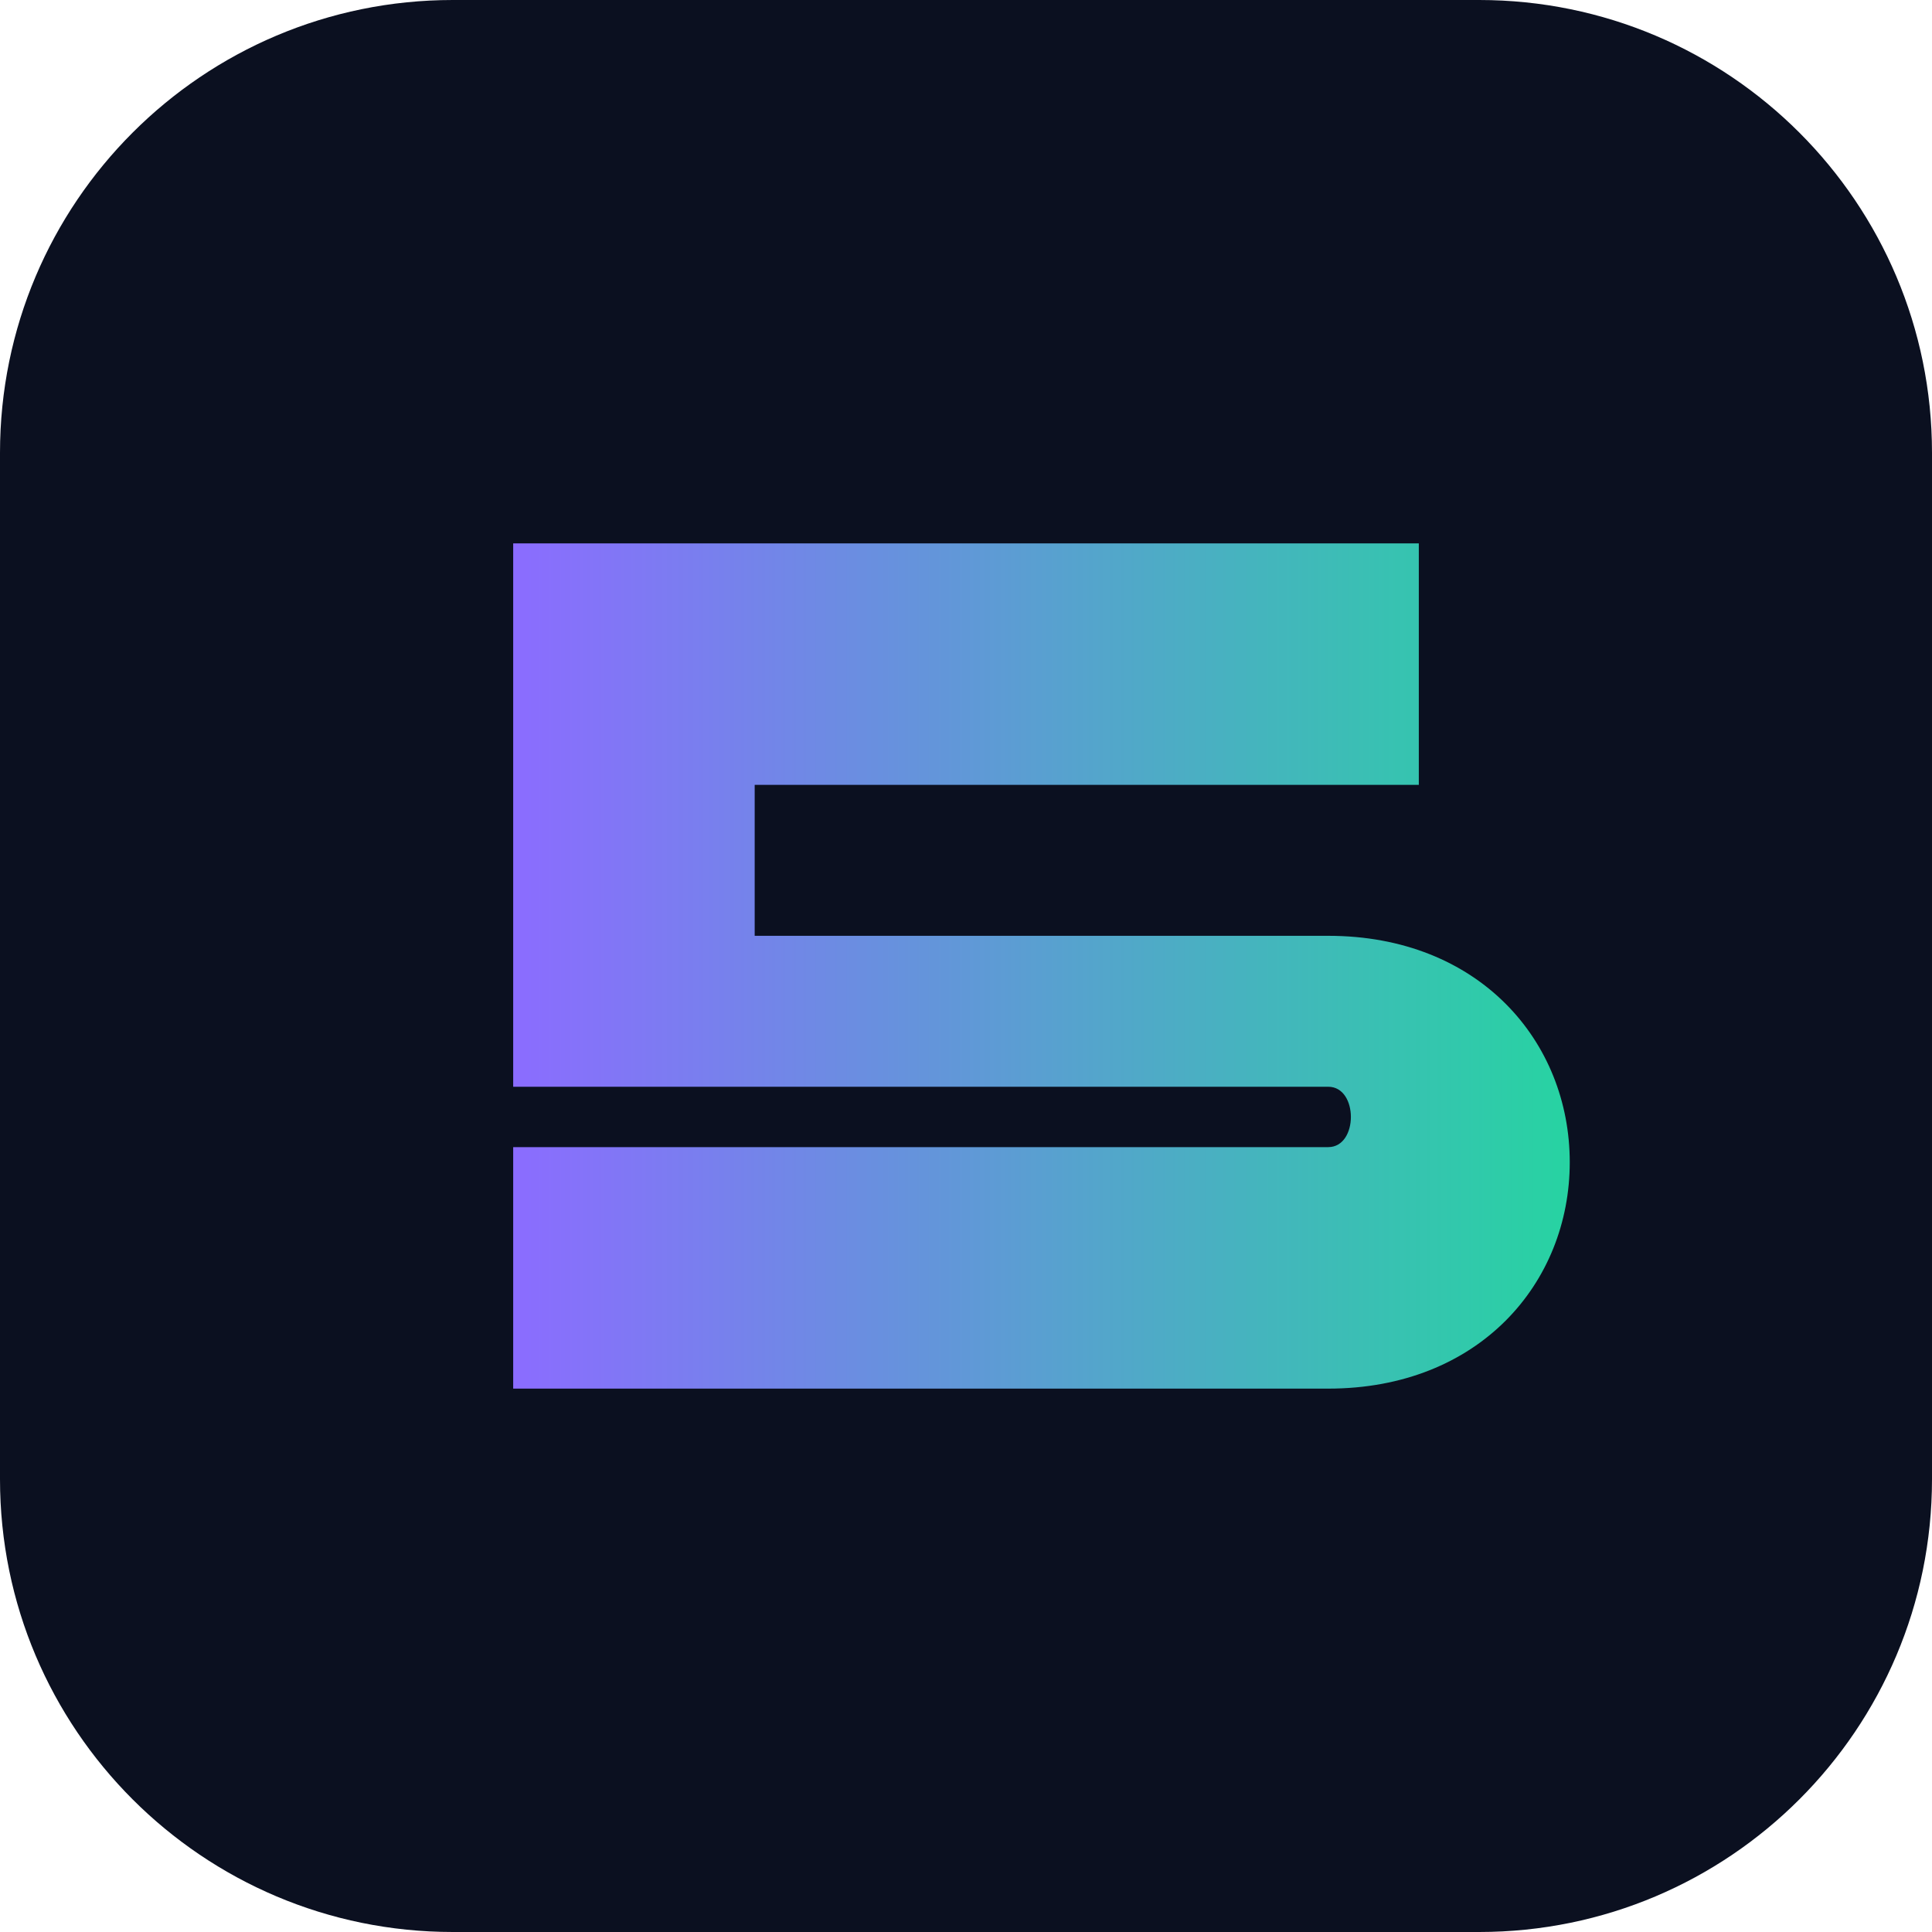
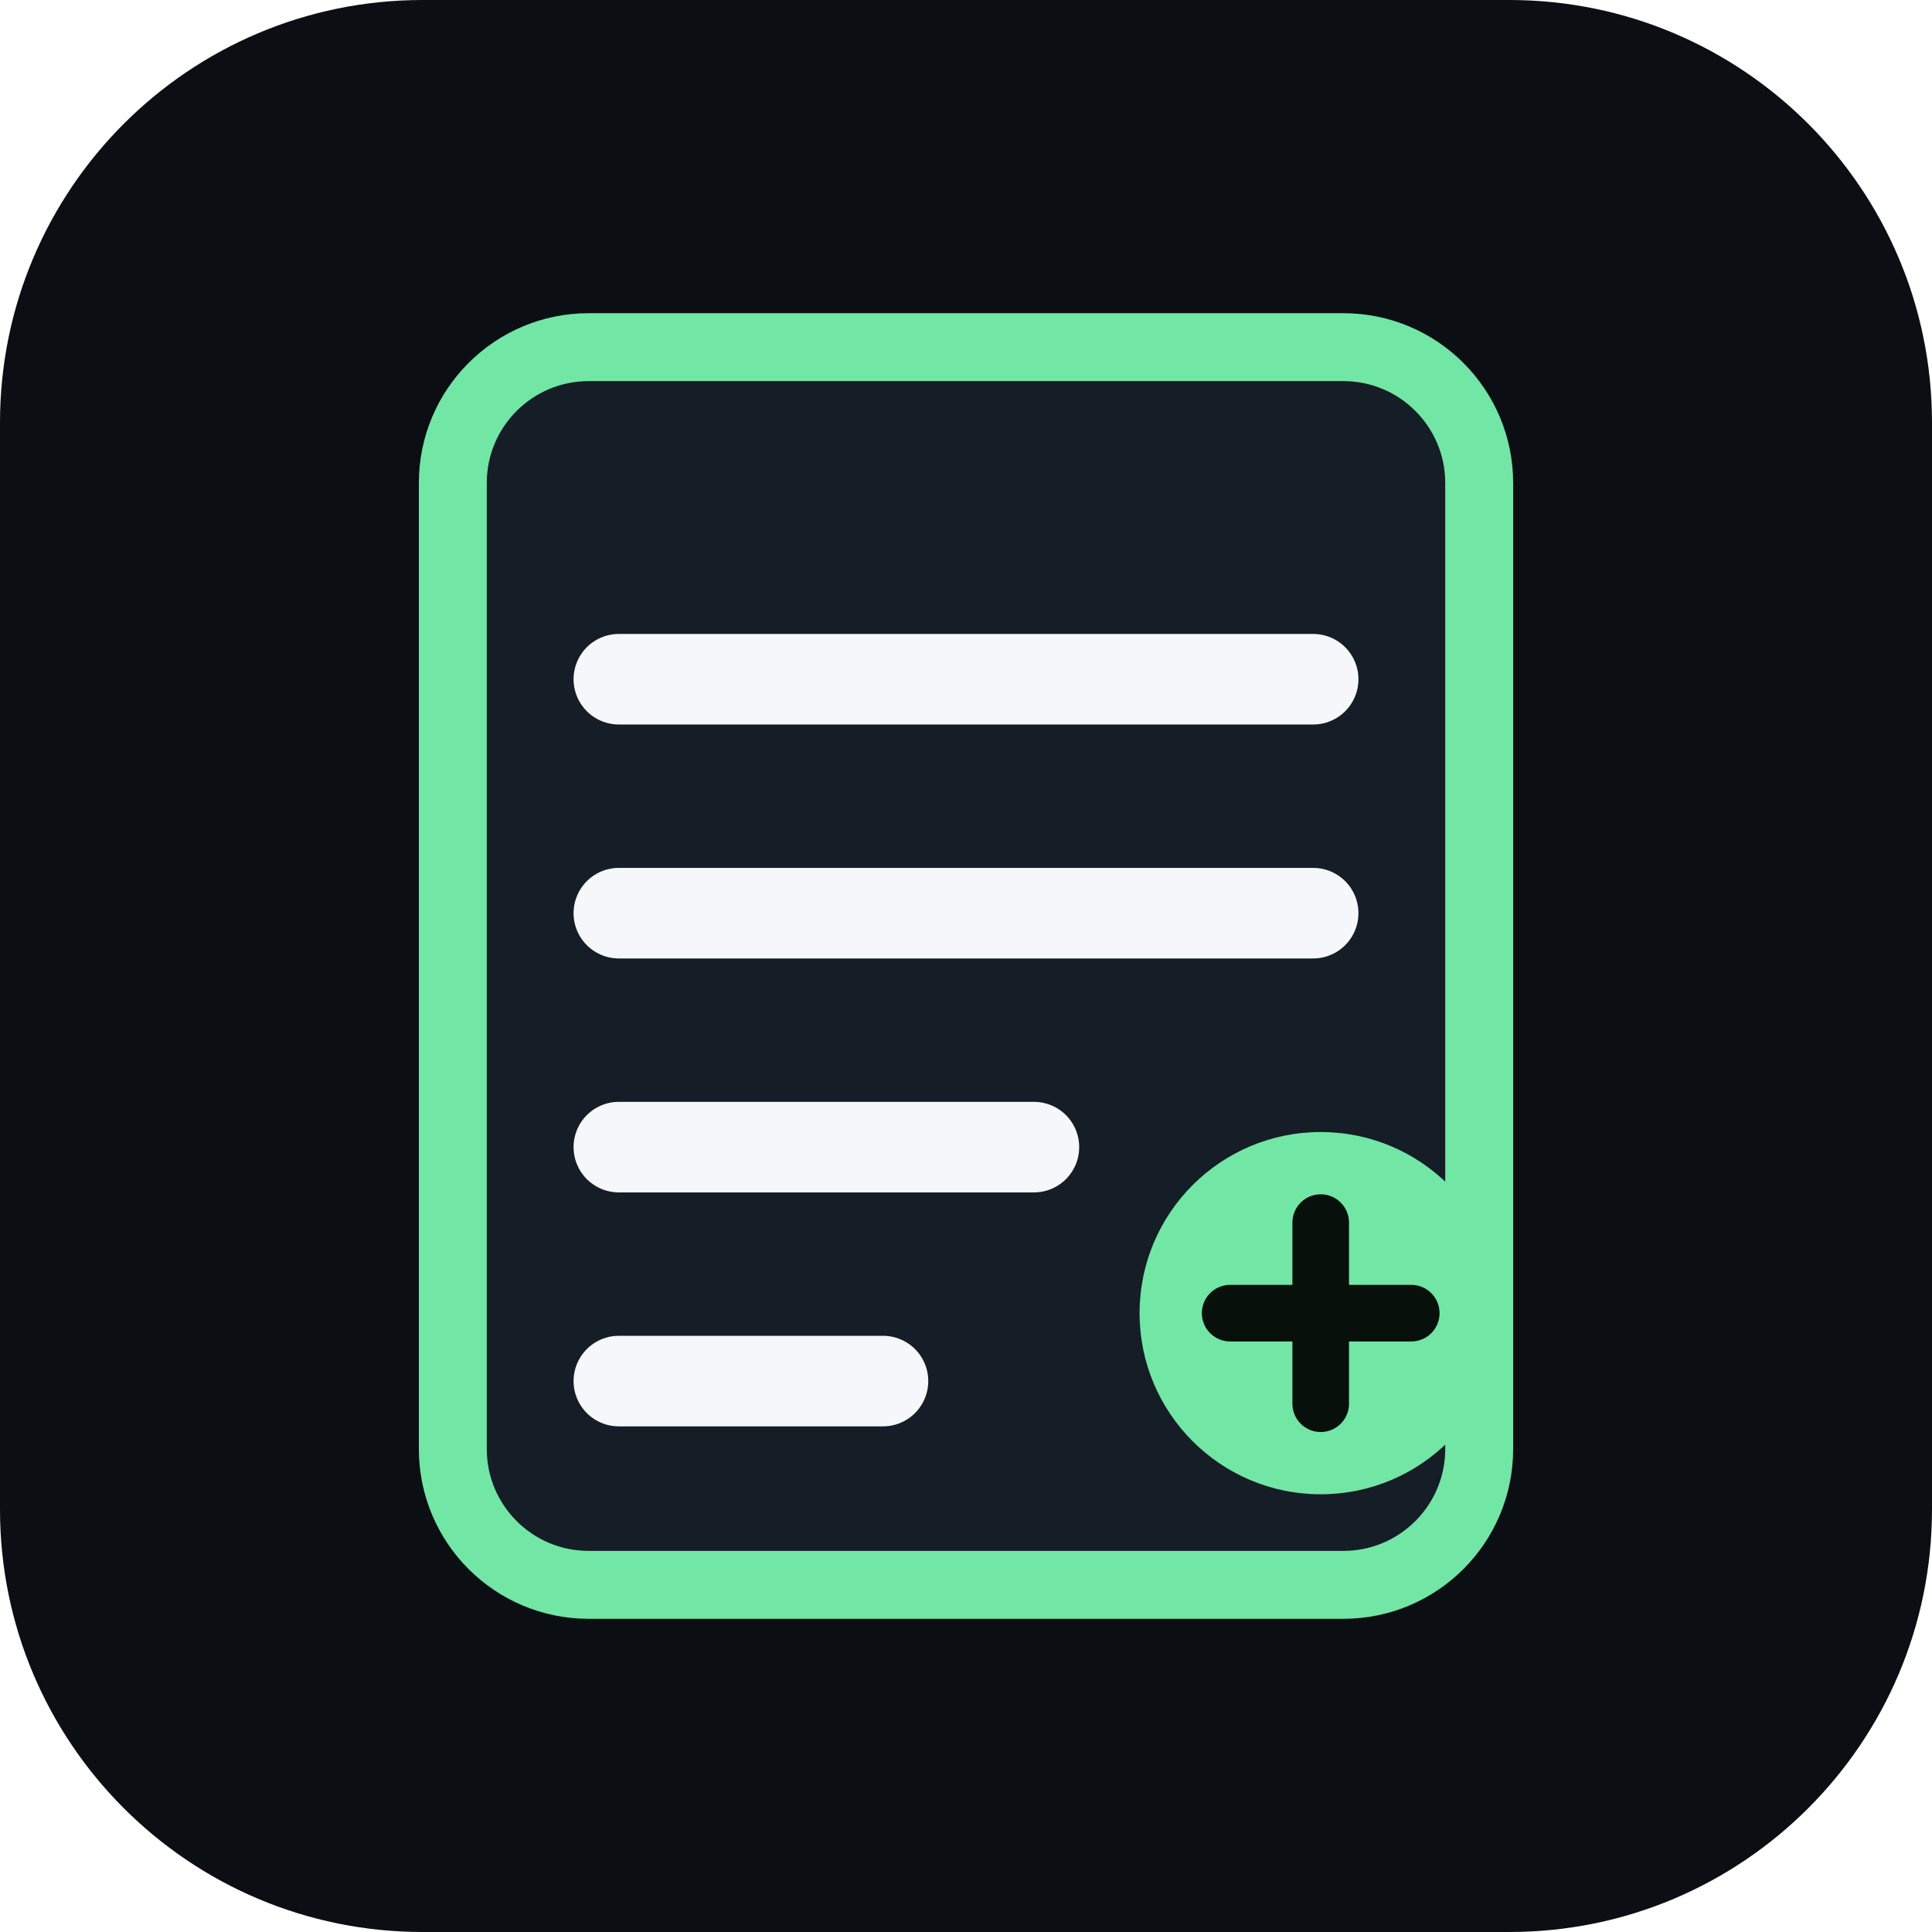
- <svg xmlns="http://www.w3.org/2000/svg" viewBox="0 0 128 128">
-   <defs>
-     <linearGradient id="g" x1="0" x2="1">
-       <stop stop-color="#8b6cff" />
-       <stop offset="1" stop-color="#27d3a2" />
-     </linearGradient>
-   </defs>
-   <rect width="128" height="128" rx="30" fill="#0b1020" />
-   <path d="M34 36h60v16H50v10h38c10 0 16 7 16 15s-6 15-16 15H34V76h54c2 0 2-4 0-4H34z" fill="url(#g)" />
+ <svg xmlns="http://www.w3.org/2000/svg" viewBox="0 0 512 512">
+   <rect width="512" height="512" rx="112" fill="#0b0f14" />
+   <rect x="120" y="92" width="272" height="328" rx="36" fill="#151d27" stroke="#72e6a5" stroke-width="18" />
+   <path d="M164 180h184M164 242h184M164 304h110M164 366h70" stroke="#f5f7fa" stroke-width="24" stroke-linecap="round" />
+   <circle cx="350" cy="348" r="48" fill="#72e6a5" />
+   <path d="M326 348h48M350 324v48" stroke="#07100b" stroke-width="15" stroke-linecap="round" />
</svg>
